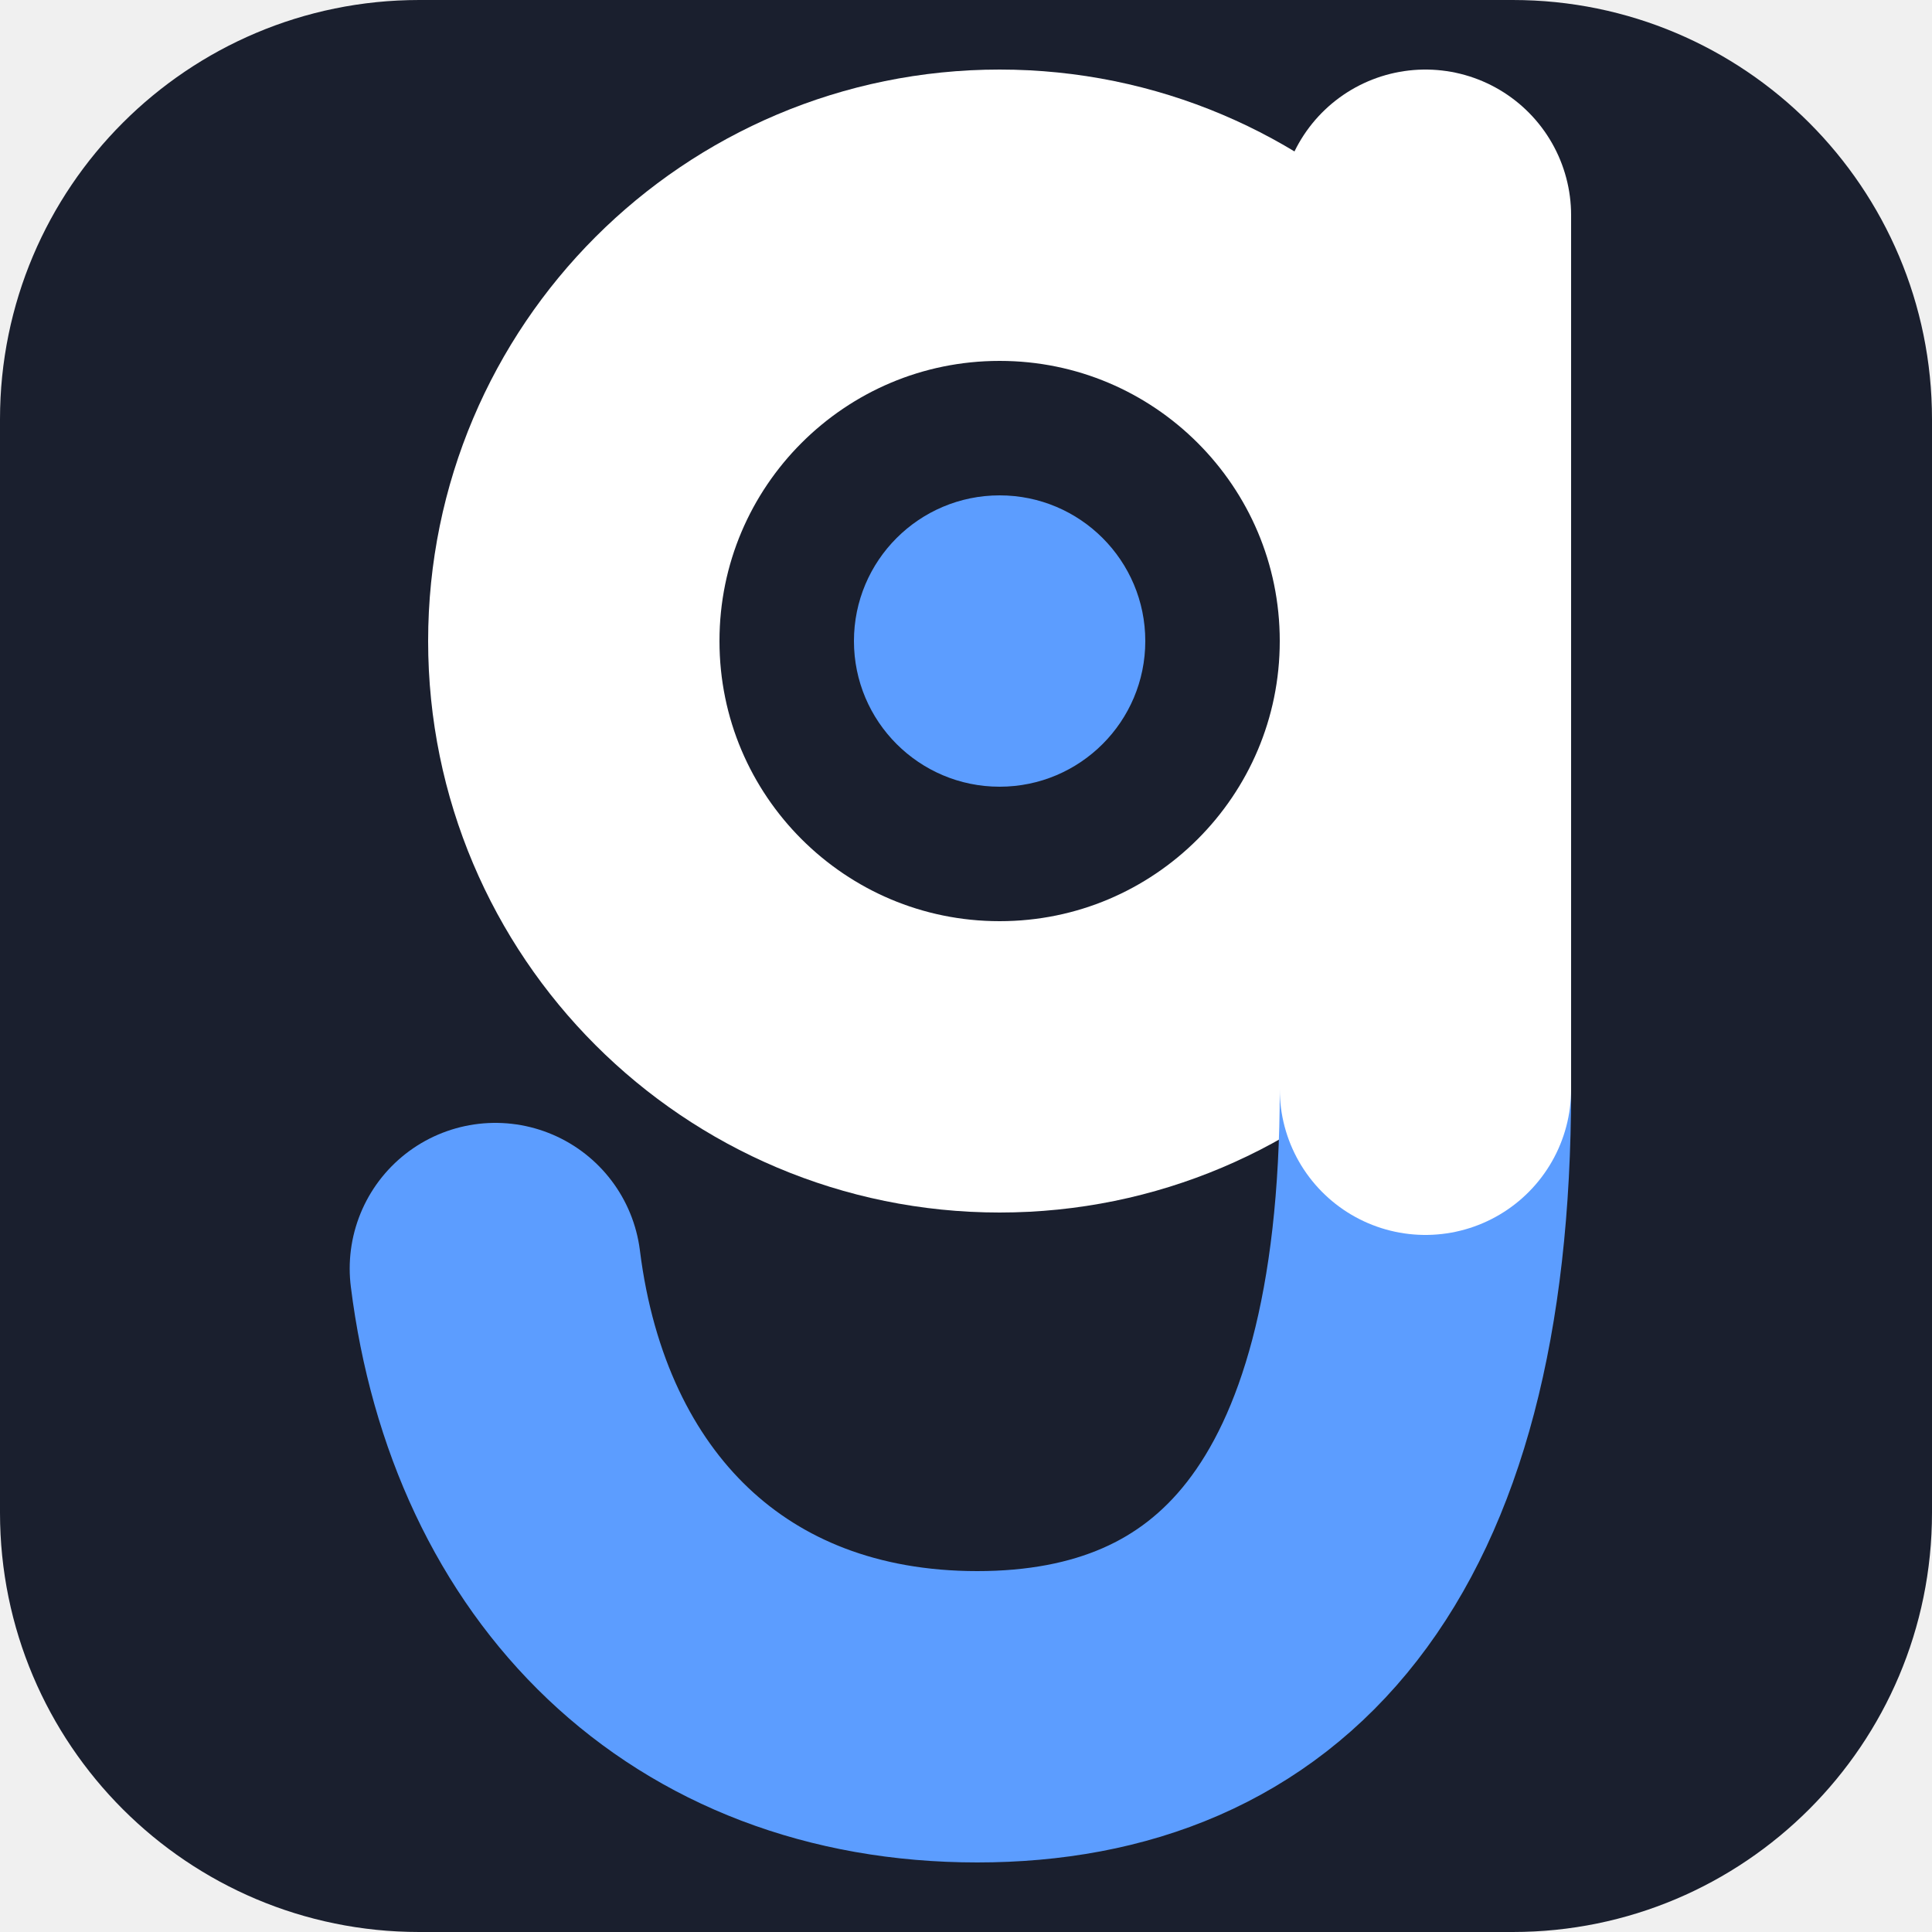
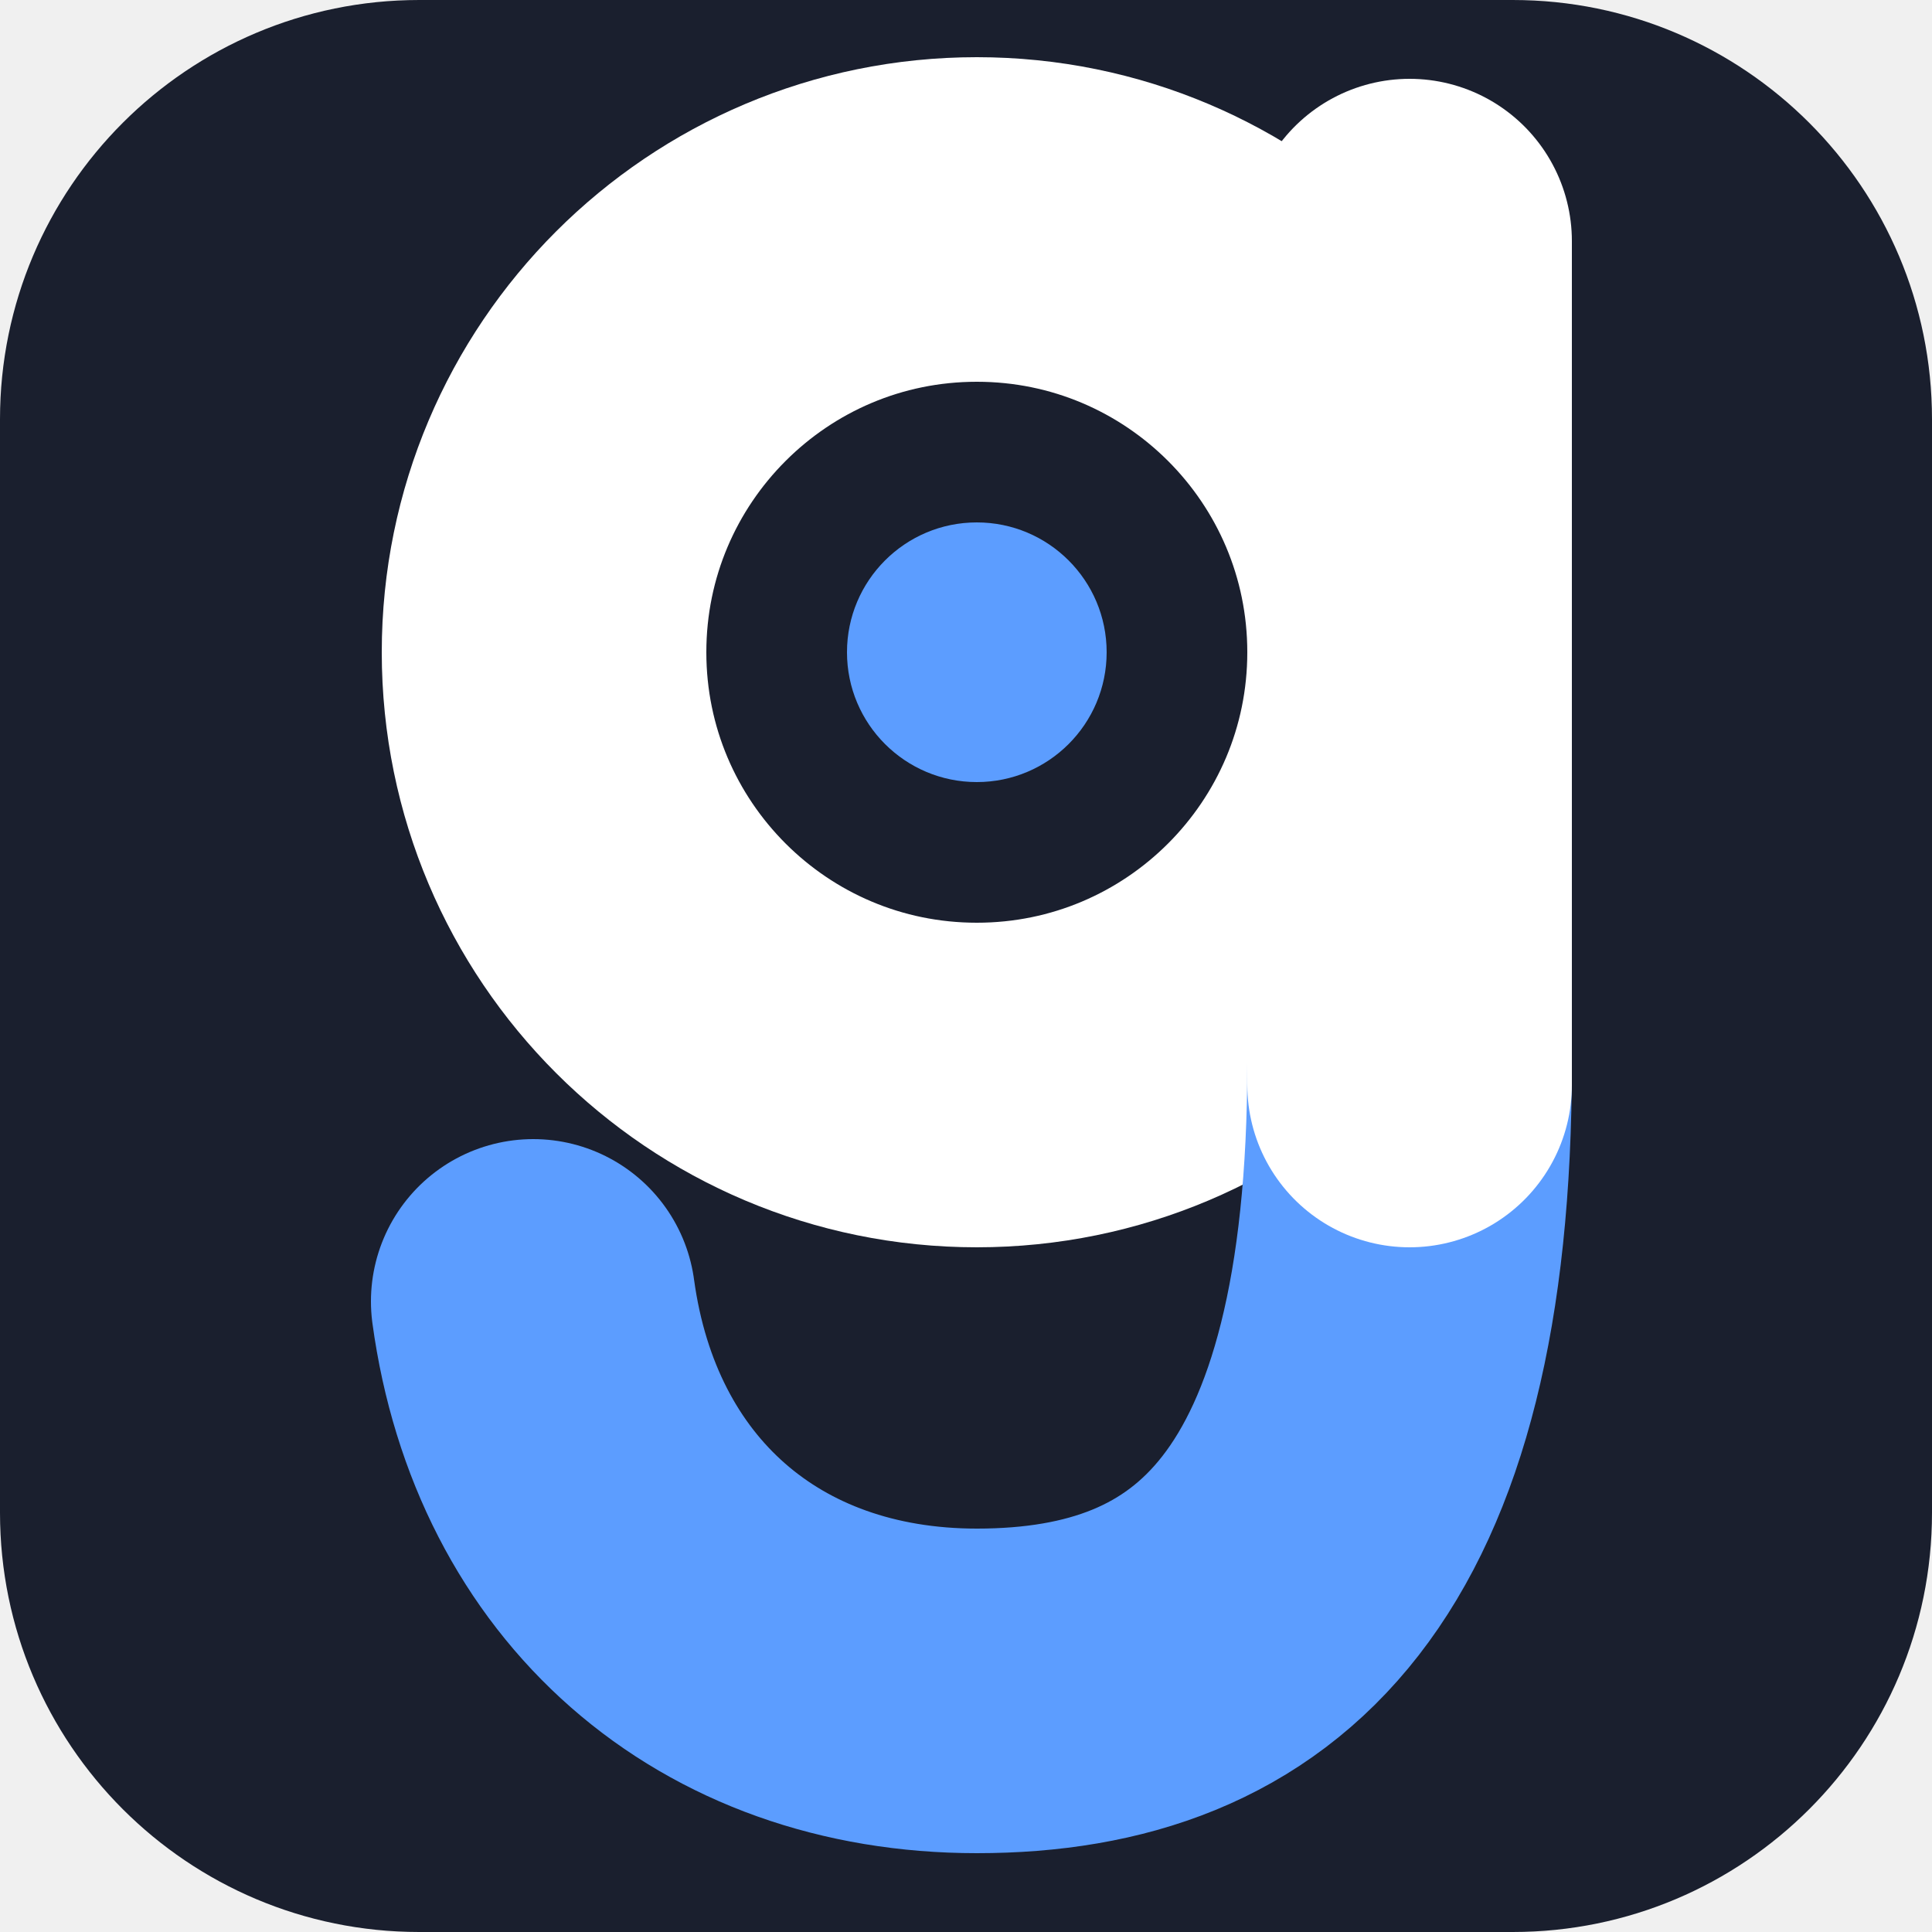
- <svg xmlns="http://www.w3.org/2000/svg" viewBox="0 0 100 100" role="img" aria-label="GoodBot">
+ <svg xmlns="http://www.w3.org/2000/svg" viewBox="0 0 100 100" role="img" aria-label="GoodStream">
  <rect width="100" height="100" rx="21.7" fill="#1A1F2E" />
-   <g transform="translate(50 50) scale(1.16) translate(-44.5 -56.5)" fill="none" stroke-width="13" stroke-linecap="round">
-     <circle cx="46" cy="42" r="19" stroke="#FFFFFF" />
-     <path d="M65 62 C65 82 57 90 45 90 C33 90 25 82 23.5 70" stroke="#5C9DFF" />
+   <g transform="translate(50 50) scale(1.12) translate(-44.5 -56.5)" fill="none" stroke-width="15" stroke-linecap="round">
+     <circle cx="45" cy="42" r="20" stroke="#FFFFFF" />
+     <path d="M65 61 C65 83 57 90 45 90 C34 90 26 83 24.5 72" stroke="#5C9DFF" />
    <path d="M65 23 V62" stroke="#FFFFFF" />
-     <circle cx="46" cy="42" r="6.5" fill="#5C9DFF" stroke="none" />
+     <circle cx="45" cy="42" r="6" fill="#5C9DFF" stroke="none" />
  </g>
</svg>
